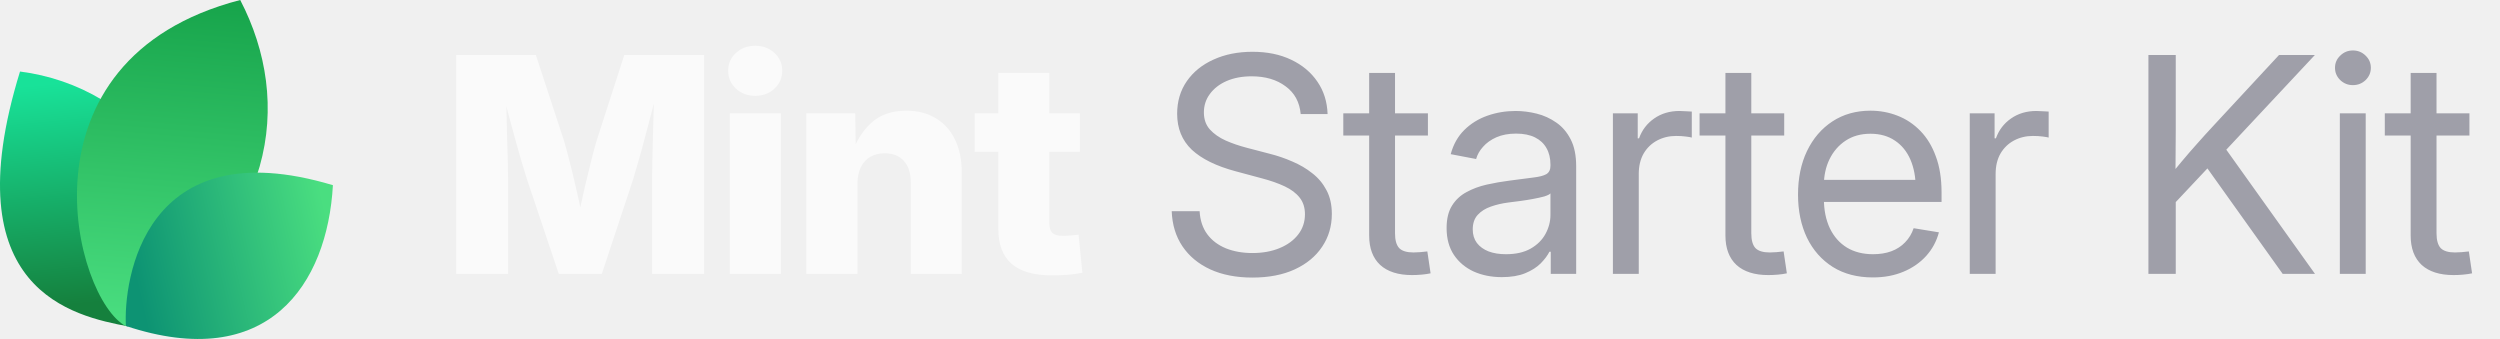
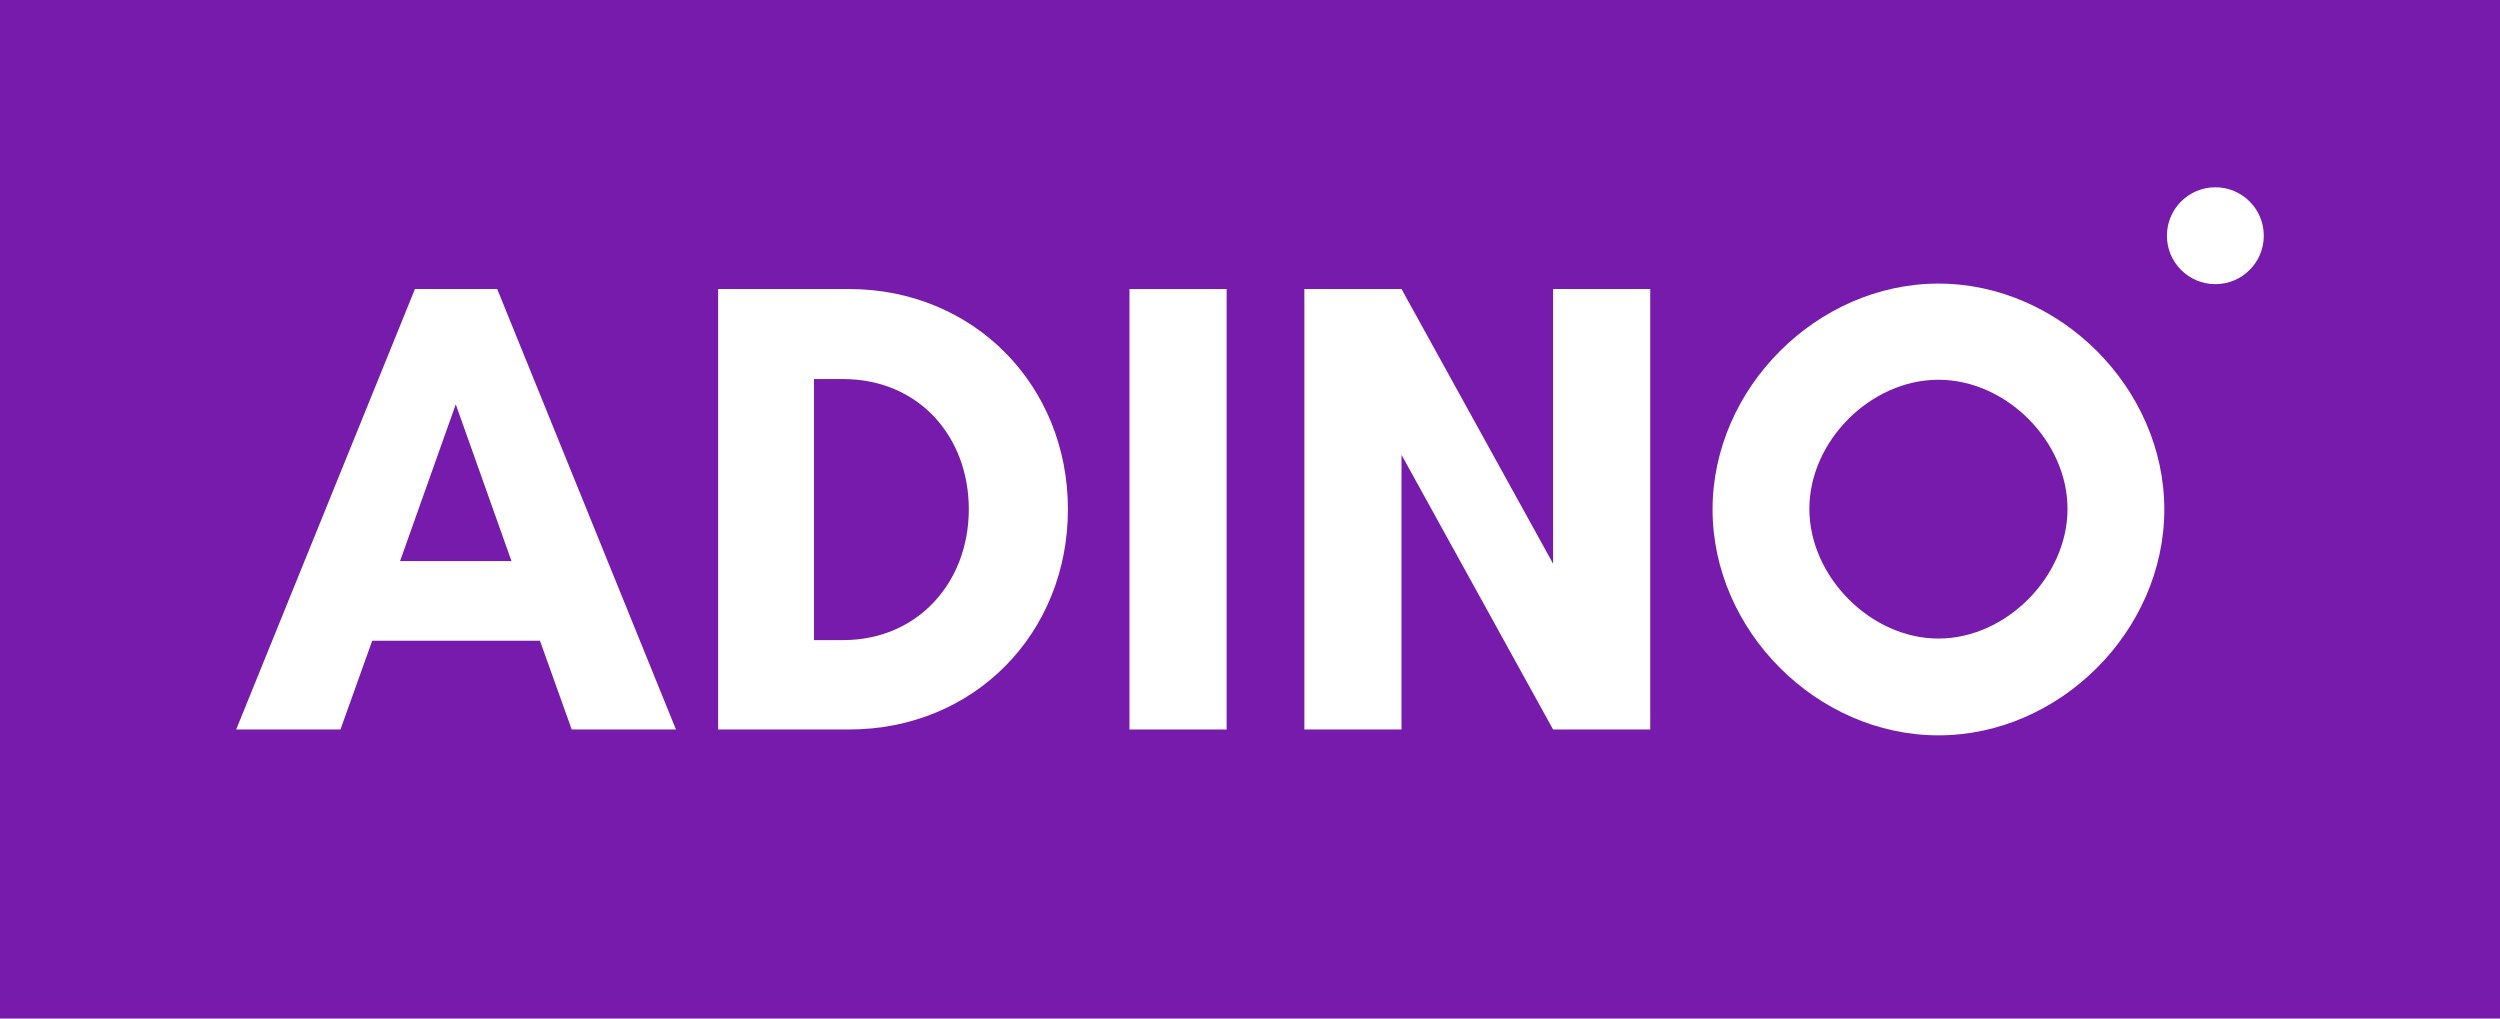
- <svg xmlns="http://www.w3.org/2000/svg" width="177" height="24" viewBox="0 0 177 24" fill="none">
-   <path d="M9.061 23.108C5.268 22.377 -3.391 20.627 1.417 5.064C9.634 6.099 16.973 14.064 9.061 23.108Z" fill="url(#paint0_linear_17557_2145)" />
-   <path d="M8.919 23.094C5.276 21.222 0.784 4.209 17.007 0C20.757 7.193 19.621 16.545 8.919 23.094Z" fill="url(#paint1_linear_17557_2145)" />
-   <path d="M8.914 23.079C8.735 19.882 10.159 9.085 23.57 13.111C23.181 20.123 18.984 26.418 8.914 23.079Z" fill="url(#paint2_linear_17557_2145)" />
-   <path d="M32.301 19.392V3.894H37.938L39.925 9.948C40.036 10.315 40.164 10.787 40.31 11.362C40.462 11.938 40.611 12.552 40.757 13.204C40.91 13.855 41.048 14.483 41.173 15.086C41.305 15.682 41.412 16.192 41.495 16.615H40.695C40.771 16.192 40.871 15.682 40.996 15.086C41.128 14.49 41.267 13.866 41.412 13.214C41.565 12.562 41.714 11.948 41.86 11.373C42.005 10.79 42.133 10.315 42.244 9.948L44.2 3.894H49.848V19.392H46.166V12.704C46.166 12.357 46.173 11.917 46.187 11.383C46.2 10.849 46.214 10.27 46.228 9.646C46.249 9.022 46.266 8.391 46.28 7.753C46.301 7.115 46.311 6.519 46.311 5.964H46.623C46.485 6.561 46.332 7.181 46.166 7.826C45.999 8.471 45.833 9.102 45.666 9.719C45.507 10.336 45.351 10.901 45.198 11.414C45.053 11.928 44.928 12.357 44.824 12.704L42.608 19.392H39.561L37.314 12.704C37.203 12.357 37.072 11.928 36.919 11.414C36.773 10.901 36.614 10.34 36.441 9.729C36.274 9.112 36.104 8.481 35.931 7.836C35.764 7.192 35.608 6.567 35.463 5.964H35.827C35.834 6.512 35.844 7.105 35.858 7.743C35.872 8.374 35.886 9.005 35.9 9.636C35.92 10.26 35.938 10.839 35.952 11.373C35.965 11.907 35.972 12.351 35.972 12.704V19.392H32.301ZM51.668 19.392V8.024H55.288V19.392H51.668ZM53.468 6.786C52.927 6.786 52.473 6.616 52.105 6.276C51.738 5.93 51.554 5.507 51.554 5.007C51.554 4.508 51.738 4.088 52.105 3.749C52.473 3.409 52.927 3.239 53.468 3.239C54.009 3.239 54.463 3.409 54.83 3.749C55.198 4.082 55.382 4.501 55.382 5.007C55.382 5.507 55.198 5.93 54.83 6.276C54.463 6.616 54.009 6.786 53.468 6.786ZM60.708 13.027V19.392H57.088V8.024H60.551L60.593 10.967H60.281C60.593 10.024 61.061 9.268 61.685 8.7C62.309 8.124 63.138 7.836 64.171 7.836C64.975 7.836 65.672 8.017 66.262 8.377C66.851 8.731 67.302 9.234 67.614 9.885C67.933 10.537 68.092 11.307 68.092 12.194V19.392H64.483V12.912C64.483 12.26 64.32 11.754 63.994 11.394C63.675 11.033 63.221 10.853 62.632 10.853C62.25 10.853 61.914 10.936 61.623 11.102C61.332 11.269 61.106 11.515 60.947 11.841C60.787 12.16 60.708 12.555 60.708 13.027ZM76.456 8.024V10.749H69.008V8.024H76.456ZM70.683 5.163H74.292V15.783C74.292 16.102 74.361 16.334 74.5 16.48C74.646 16.625 74.899 16.698 75.259 16.698C75.405 16.698 75.596 16.688 75.831 16.667C76.074 16.646 76.251 16.629 76.362 16.615L76.632 19.309C76.313 19.378 75.963 19.427 75.582 19.455C75.207 19.482 74.836 19.496 74.469 19.496C73.2 19.496 72.25 19.222 71.619 18.674C70.995 18.127 70.683 17.308 70.683 16.22V5.163Z" fill="#FAFAFA" />
-   <path d="M88.667 19.652C87.523 19.652 86.528 19.458 85.682 19.07C84.843 18.681 84.188 18.137 83.716 17.437C83.245 16.736 82.992 15.908 82.957 14.951H84.933C84.968 15.596 85.148 16.14 85.474 16.584C85.8 17.021 86.24 17.354 86.795 17.582C87.35 17.804 87.974 17.915 88.667 17.915C89.388 17.915 90.026 17.801 90.581 17.572C91.143 17.343 91.583 17.024 91.902 16.615C92.228 16.199 92.391 15.717 92.391 15.169C92.391 14.698 92.266 14.306 92.017 13.994C91.767 13.675 91.413 13.408 90.956 13.193C90.498 12.978 89.954 12.787 89.323 12.621L87.502 12.132C86.123 11.765 85.082 11.255 84.382 10.603C83.689 9.944 83.342 9.095 83.342 8.055C83.342 7.174 83.571 6.404 84.028 5.746C84.486 5.087 85.117 4.577 85.921 4.217C86.726 3.849 87.645 3.666 88.678 3.666C89.718 3.666 90.63 3.853 91.413 4.227C92.204 4.602 92.824 5.122 93.275 5.787C93.726 6.446 93.965 7.209 93.993 8.076H92.089C92.013 7.23 91.656 6.574 91.018 6.11C90.387 5.638 89.586 5.403 88.615 5.403C87.95 5.403 87.36 5.513 86.847 5.735C86.341 5.957 85.946 6.262 85.661 6.651C85.377 7.032 85.235 7.469 85.235 7.961C85.235 8.447 85.377 8.849 85.661 9.168C85.946 9.48 86.317 9.74 86.774 9.948C87.232 10.149 87.724 10.319 88.251 10.457L89.884 10.884C90.439 11.023 90.977 11.206 91.496 11.435C92.023 11.657 92.495 11.934 92.911 12.267C93.334 12.593 93.67 12.995 93.92 13.474C94.17 13.945 94.294 14.504 94.294 15.149C94.294 16.015 94.066 16.788 93.608 17.468C93.157 18.148 92.512 18.681 91.673 19.07C90.834 19.458 89.832 19.652 88.667 19.652ZM101.097 8.024V9.594H95.106V8.024H101.097ZM96.937 5.163H98.767V16.521C98.767 17 98.865 17.347 99.059 17.562C99.26 17.77 99.6 17.874 100.078 17.874C100.21 17.874 100.366 17.867 100.546 17.853C100.733 17.832 100.903 17.815 101.056 17.801L101.285 19.351C101.097 19.392 100.886 19.423 100.65 19.444C100.414 19.465 100.189 19.475 99.974 19.475C98.996 19.475 98.244 19.236 97.717 18.758C97.197 18.272 96.937 17.579 96.937 16.677V5.163ZM106.33 19.621C105.595 19.621 104.932 19.489 104.343 19.226C103.754 18.955 103.285 18.564 102.939 18.05C102.592 17.53 102.419 16.896 102.419 16.147C102.419 15.495 102.547 14.965 102.804 14.556C103.06 14.146 103.403 13.828 103.833 13.599C104.263 13.363 104.742 13.186 105.269 13.068C105.796 12.95 106.333 12.857 106.881 12.787C107.574 12.69 108.132 12.617 108.555 12.569C108.978 12.52 109.287 12.441 109.481 12.33C109.675 12.212 109.772 12.014 109.772 11.737V11.654C109.772 11.203 109.679 10.815 109.492 10.489C109.311 10.163 109.041 9.91 108.68 9.729C108.32 9.549 107.872 9.459 107.338 9.459C106.805 9.459 106.34 9.546 105.945 9.719C105.556 9.892 105.241 10.118 104.998 10.395C104.755 10.665 104.593 10.953 104.509 11.258L102.71 10.915C102.897 10.222 103.22 9.65 103.677 9.199C104.135 8.748 104.679 8.412 105.31 8.19C105.941 7.968 106.607 7.857 107.307 7.857C107.8 7.857 108.295 7.92 108.795 8.044C109.301 8.169 109.765 8.381 110.188 8.679C110.611 8.97 110.951 9.369 111.208 9.875C111.464 10.374 111.593 11.005 111.593 11.768V19.392H109.793V17.822H109.7C109.568 18.085 109.363 18.359 109.086 18.643C108.809 18.921 108.444 19.153 107.994 19.34C107.543 19.527 106.988 19.621 106.33 19.621ZM106.621 17.998C107.321 17.998 107.904 17.867 108.368 17.603C108.84 17.333 109.19 16.986 109.419 16.563C109.654 16.133 109.772 15.682 109.772 15.211V13.692C109.703 13.769 109.554 13.841 109.325 13.911C109.096 13.973 108.829 14.032 108.524 14.088C108.226 14.143 107.921 14.192 107.609 14.233C107.304 14.275 107.033 14.309 106.798 14.337C106.354 14.393 105.938 14.49 105.549 14.628C105.168 14.76 104.86 14.954 104.624 15.211C104.388 15.467 104.27 15.811 104.27 16.241C104.27 16.615 104.367 16.934 104.561 17.198C104.762 17.461 105.04 17.662 105.393 17.801C105.747 17.933 106.156 17.998 106.621 17.998ZM114.193 19.392V8.024H115.951V9.792H116.045C116.253 9.209 116.61 8.741 117.116 8.388C117.622 8.034 118.219 7.857 118.905 7.857C119.058 7.857 119.217 7.864 119.384 7.878C119.55 7.885 119.682 7.892 119.779 7.899V9.74C119.716 9.719 119.578 9.695 119.363 9.667C119.155 9.639 118.922 9.625 118.666 9.625C118.174 9.625 117.726 9.733 117.324 9.948C116.922 10.163 116.603 10.471 116.367 10.874C116.138 11.276 116.024 11.758 116.024 12.319V19.392H114.193ZM126.322 8.024V9.594H120.33V8.024H126.322ZM122.161 5.163H123.992V16.521C123.992 17 124.089 17.347 124.283 17.562C124.484 17.77 124.824 17.874 125.302 17.874C125.434 17.874 125.59 17.867 125.77 17.853C125.958 17.832 126.127 17.815 126.28 17.801L126.509 19.351C126.322 19.392 126.11 19.423 125.874 19.444C125.639 19.465 125.413 19.475 125.198 19.475C124.221 19.475 123.468 19.236 122.941 18.758C122.421 18.272 122.161 17.579 122.161 16.677V5.163ZM132.604 19.642C131.502 19.642 130.555 19.396 129.765 18.903C128.974 18.404 128.364 17.714 127.934 16.834C127.511 15.946 127.3 14.927 127.3 13.775C127.3 12.611 127.511 11.584 127.934 10.697C128.364 9.802 128.964 9.102 129.734 8.596C130.51 8.089 131.408 7.836 132.428 7.836C133.1 7.836 133.738 7.954 134.341 8.19C134.952 8.426 135.489 8.783 135.954 9.261C136.425 9.74 136.793 10.343 137.056 11.071C137.327 11.792 137.462 12.645 137.462 13.63V14.296H128.433V12.735H136.463L135.631 13.297C135.631 12.541 135.506 11.876 135.257 11.3C135.007 10.725 134.643 10.277 134.165 9.958C133.686 9.632 133.107 9.469 132.428 9.469C131.748 9.469 131.162 9.632 130.67 9.958C130.177 10.284 129.796 10.725 129.526 11.279C129.262 11.827 129.13 12.441 129.13 13.12V14.046C129.13 14.864 129.273 15.572 129.557 16.168C129.841 16.757 130.243 17.211 130.763 17.53C131.283 17.842 131.901 17.998 132.615 17.998C133.093 17.998 133.523 17.929 133.905 17.79C134.293 17.645 134.619 17.433 134.882 17.156C135.153 16.879 135.354 16.546 135.486 16.157L137.275 16.449C137.108 17.08 136.81 17.634 136.38 18.113C135.95 18.591 135.413 18.966 134.768 19.236C134.123 19.507 133.402 19.642 132.604 19.642ZM139.459 19.392V8.024H141.217V9.792H141.311C141.519 9.209 141.876 8.741 142.382 8.388C142.888 8.034 143.485 7.857 144.171 7.857C144.324 7.857 144.483 7.864 144.649 7.878C144.816 7.885 144.948 7.892 145.045 7.899V9.74C144.982 9.719 144.844 9.695 144.629 9.667C144.421 9.639 144.188 9.625 143.932 9.625C143.439 9.625 142.992 9.733 142.59 9.948C142.188 10.163 141.869 10.471 141.633 10.874C141.404 11.276 141.29 11.758 141.29 12.319V19.392H139.459ZM153.429 14.961V12.715C153.783 12.257 154.136 11.82 154.49 11.404C154.844 10.981 155.204 10.565 155.572 10.156C155.939 9.74 156.314 9.327 156.695 8.918L161.355 3.894H163.893L157.277 10.967H157.184L153.429 14.961ZM152.108 19.392V3.894H154.043V9.241L154.022 12.559L154.043 13.505V19.392H152.108ZM161.615 19.392L155.967 11.477L157.173 9.969L163.903 19.392H161.615ZM165.661 19.392V8.024H167.492V19.392H165.661ZM166.587 6.027C166.24 6.027 165.942 5.909 165.692 5.673C165.443 5.43 165.318 5.139 165.318 4.799C165.318 4.459 165.443 4.172 165.692 3.936C165.942 3.693 166.24 3.572 166.587 3.572C166.934 3.572 167.232 3.693 167.482 3.936C167.731 4.172 167.856 4.459 167.856 4.799C167.856 5.139 167.731 5.43 167.482 5.673C167.232 5.909 166.934 6.027 166.587 6.027ZM174.836 8.024V9.594H168.844V8.024H174.836ZM170.675 5.163H172.506V16.521C172.506 17 172.603 17.347 172.797 17.562C172.998 17.77 173.338 17.874 173.816 17.874C173.948 17.874 174.104 17.867 174.284 17.853C174.472 17.832 174.641 17.815 174.794 17.801L175.023 19.351C174.836 19.392 174.624 19.423 174.388 19.444C174.153 19.465 173.927 19.475 173.712 19.475C172.735 19.475 171.982 19.236 171.455 18.758C170.935 18.272 170.675 17.579 170.675 16.677V5.163Z" fill="#9F9FA9" />
-   <defs>
-     <linearGradient id="paint0_linear_17557_2145" x1="3.776" y1="5.916" x2="5.232" y2="21.559" gradientUnits="userSpaceOnUse">
-       <stop stop-color="#18E299" />
-       <stop offset="1" stop-color="#15803D" />
-     </linearGradient>
-     <linearGradient id="paint1_linear_17557_2145" x1="12.171" y1="-0.718" x2="10.19" y2="22.983" gradientUnits="userSpaceOnUse">
-       <stop stop-color="#16A34A" />
-       <stop offset="1" stop-color="#4ADE80" />
-     </linearGradient>
-     <linearGradient id="paint2_linear_17557_2145" x1="23.133" y1="15.353" x2="9.338" y2="18.52" gradientUnits="userSpaceOnUse">
-       <stop stop-color="#4ADE80" />
-       <stop offset="1" stop-color="#0D9373" />
-     </linearGradient>
-   </defs>
+ <svg xmlns="http://www.w3.org/2000/svg" id="Adino_Logo" viewBox="0 0 162 66">
+   <rect width="162" height="66" style="fill:#761bab;" />
+   <path d="M37.047,47.271l-2.057-5.75h-10.871l-2.057,5.75h-6.758l11.584-28.542h5.331l11.584,28.542h-6.758ZM29.534,26.201l-3.61,10.157h7.22l-3.61-10.157Z" style="fill:#fff;" />
+   <path d="M55.014,18.729c8.059,0,14.187,6.212,14.187,14.271s-6.086,14.271-14.187,14.271h-8.479v-28.542h8.479ZM54.636,41.478c4.827,0,8.143-3.736,8.143-8.478s-3.274-8.436-8.143-8.436h-1.889v16.915h1.889Z" style="fill:#fff;" />
+   <path d="M73.19,47.271v-28.542h6.295v28.542h-6.295Z" style="fill:#fff;" />
+   <path d="M100.64,47.271l-9.822-17.797v17.797h-6.295v-28.542h6.295l9.822,17.797v-17.797h6.295v28.542h-6.295Z" style="fill:#fff;" />
+   <path d="M125.611,47.651c-7.862,0-14.637-6.775-14.637-14.637s6.775-14.637,14.637-14.637c7.863,0,14.637,6.775,14.637,14.637s-6.775,14.637-14.637,14.637ZM125.611,24.608c-4.391,0-8.364,3.973-8.364,8.364s3.973,8.406,8.364,8.406,8.364-4.015,8.364-8.406-3.973-8.364-8.364-8.364Z" style="fill:#fff;" />
+   <circle cx="143.555" cy="15.274" r="3.139" style="fill:#fff;" />
</svg>
